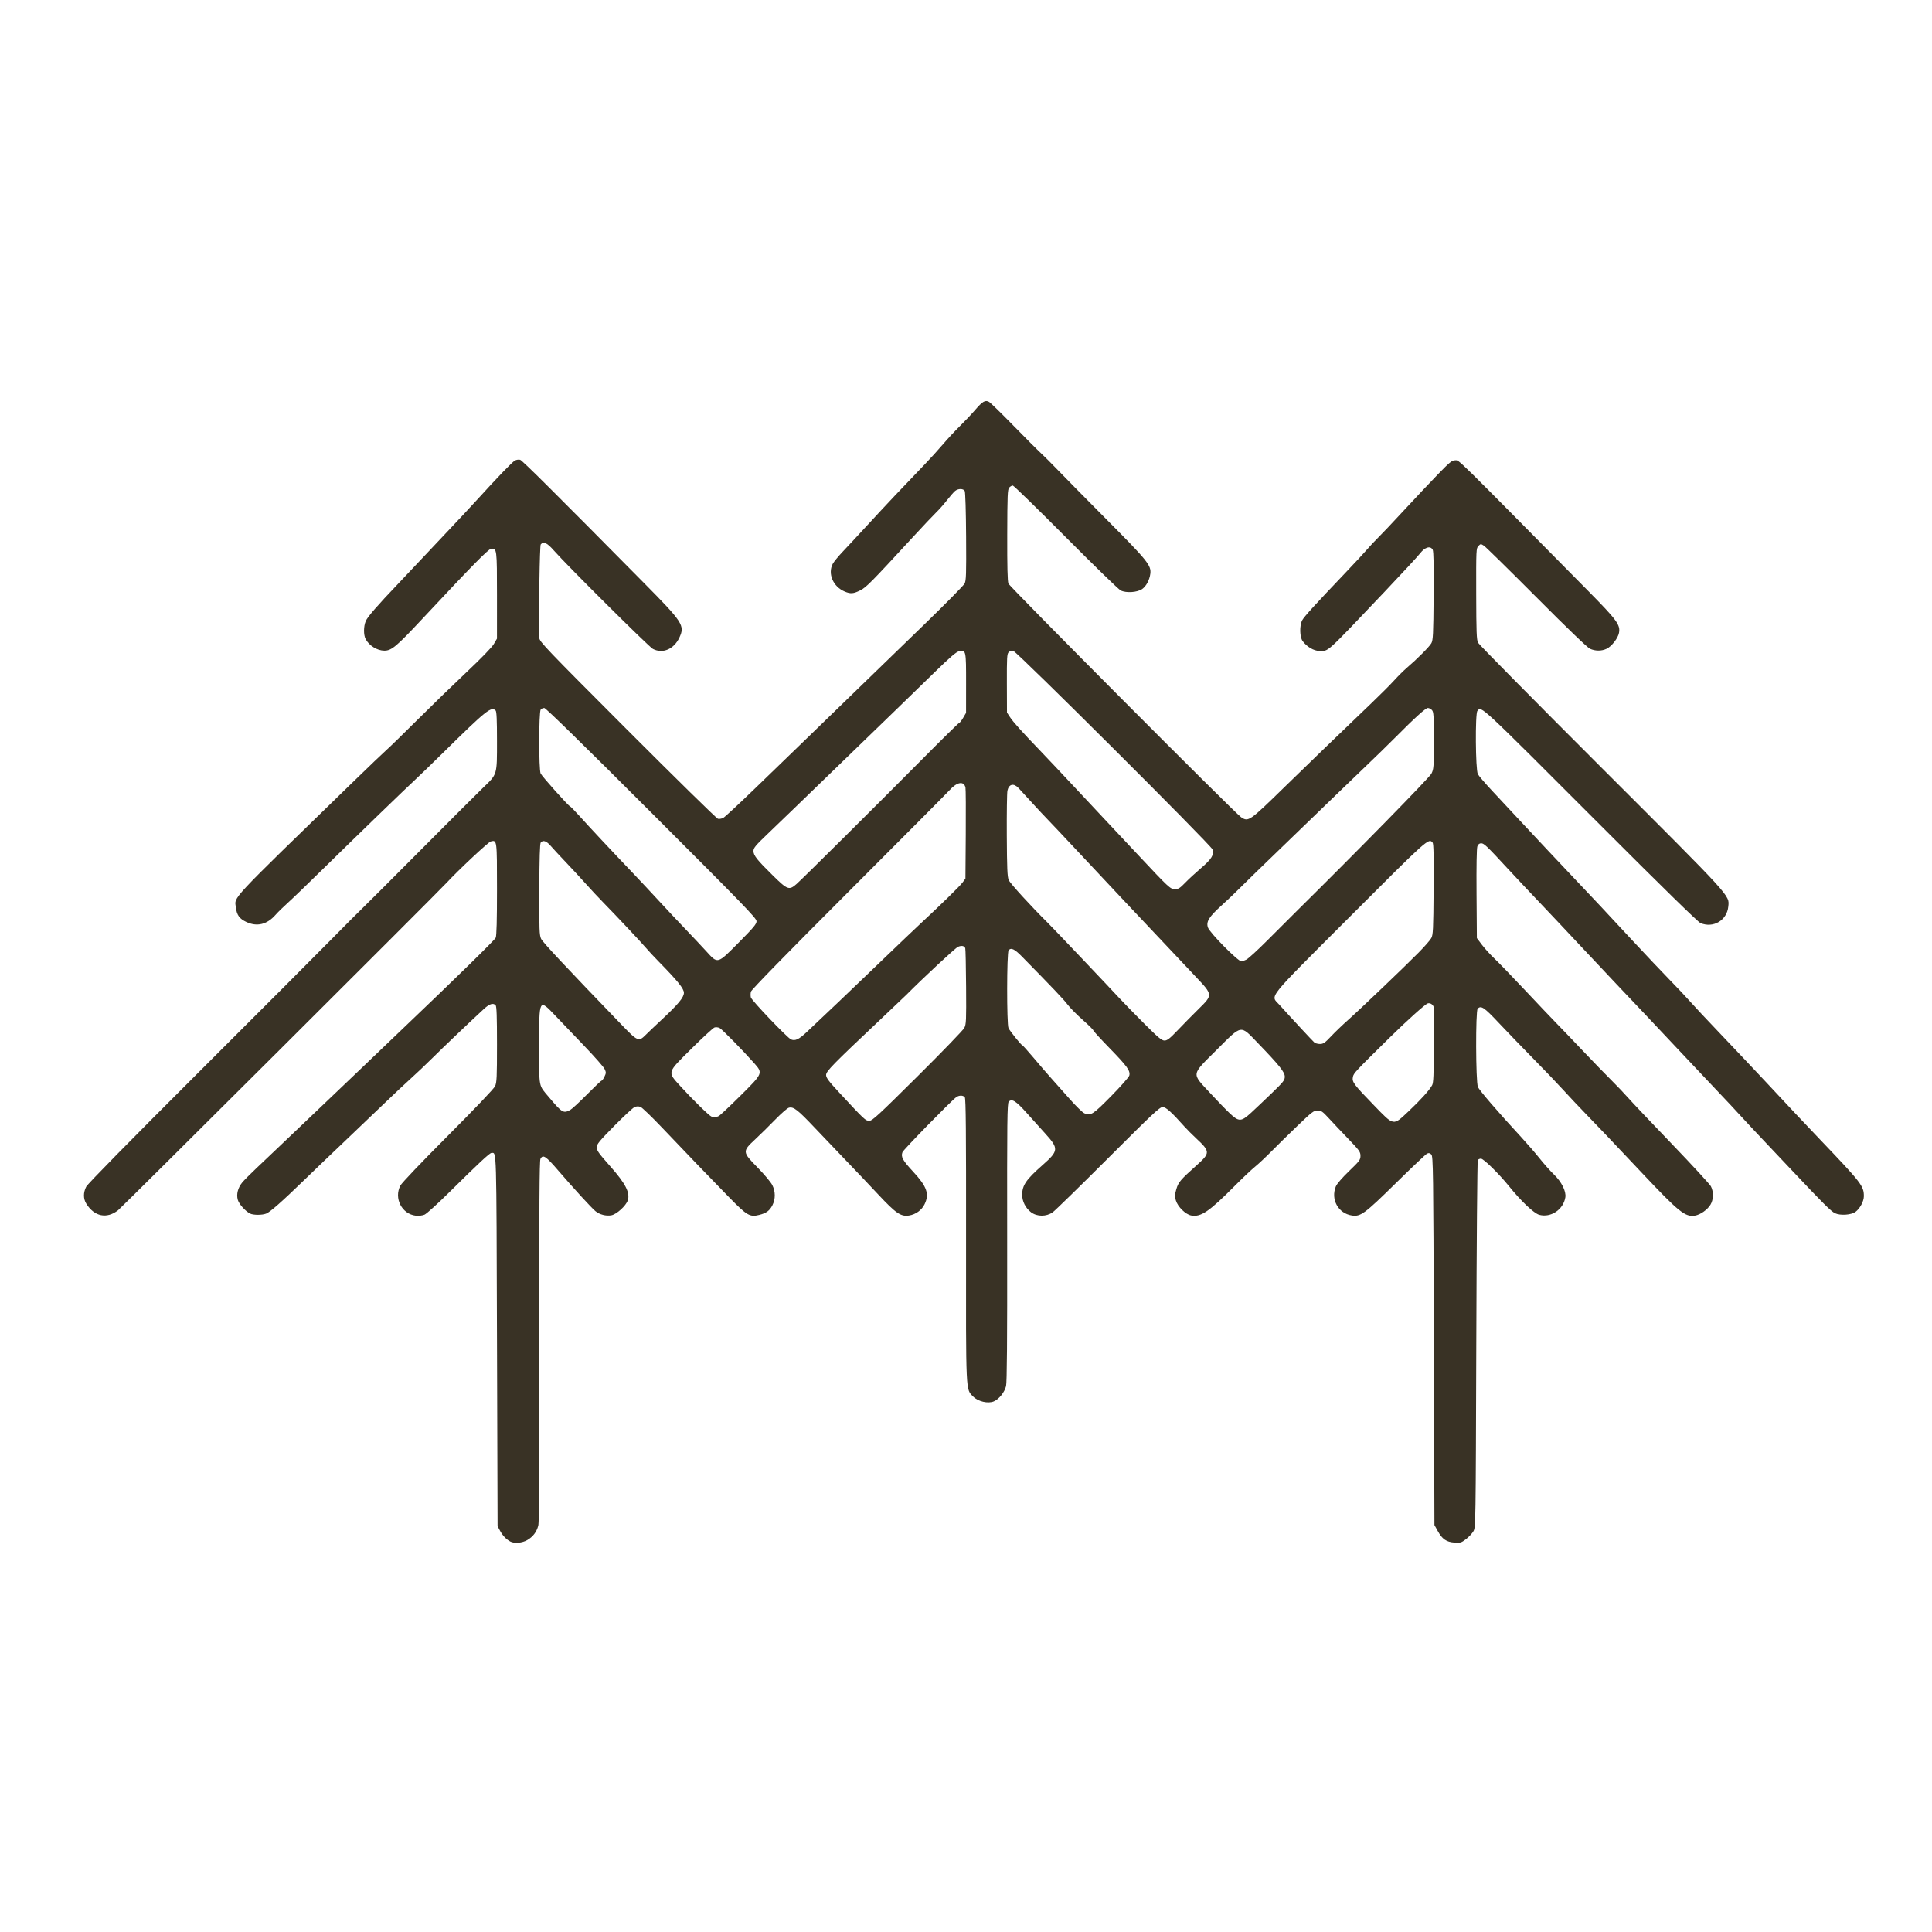
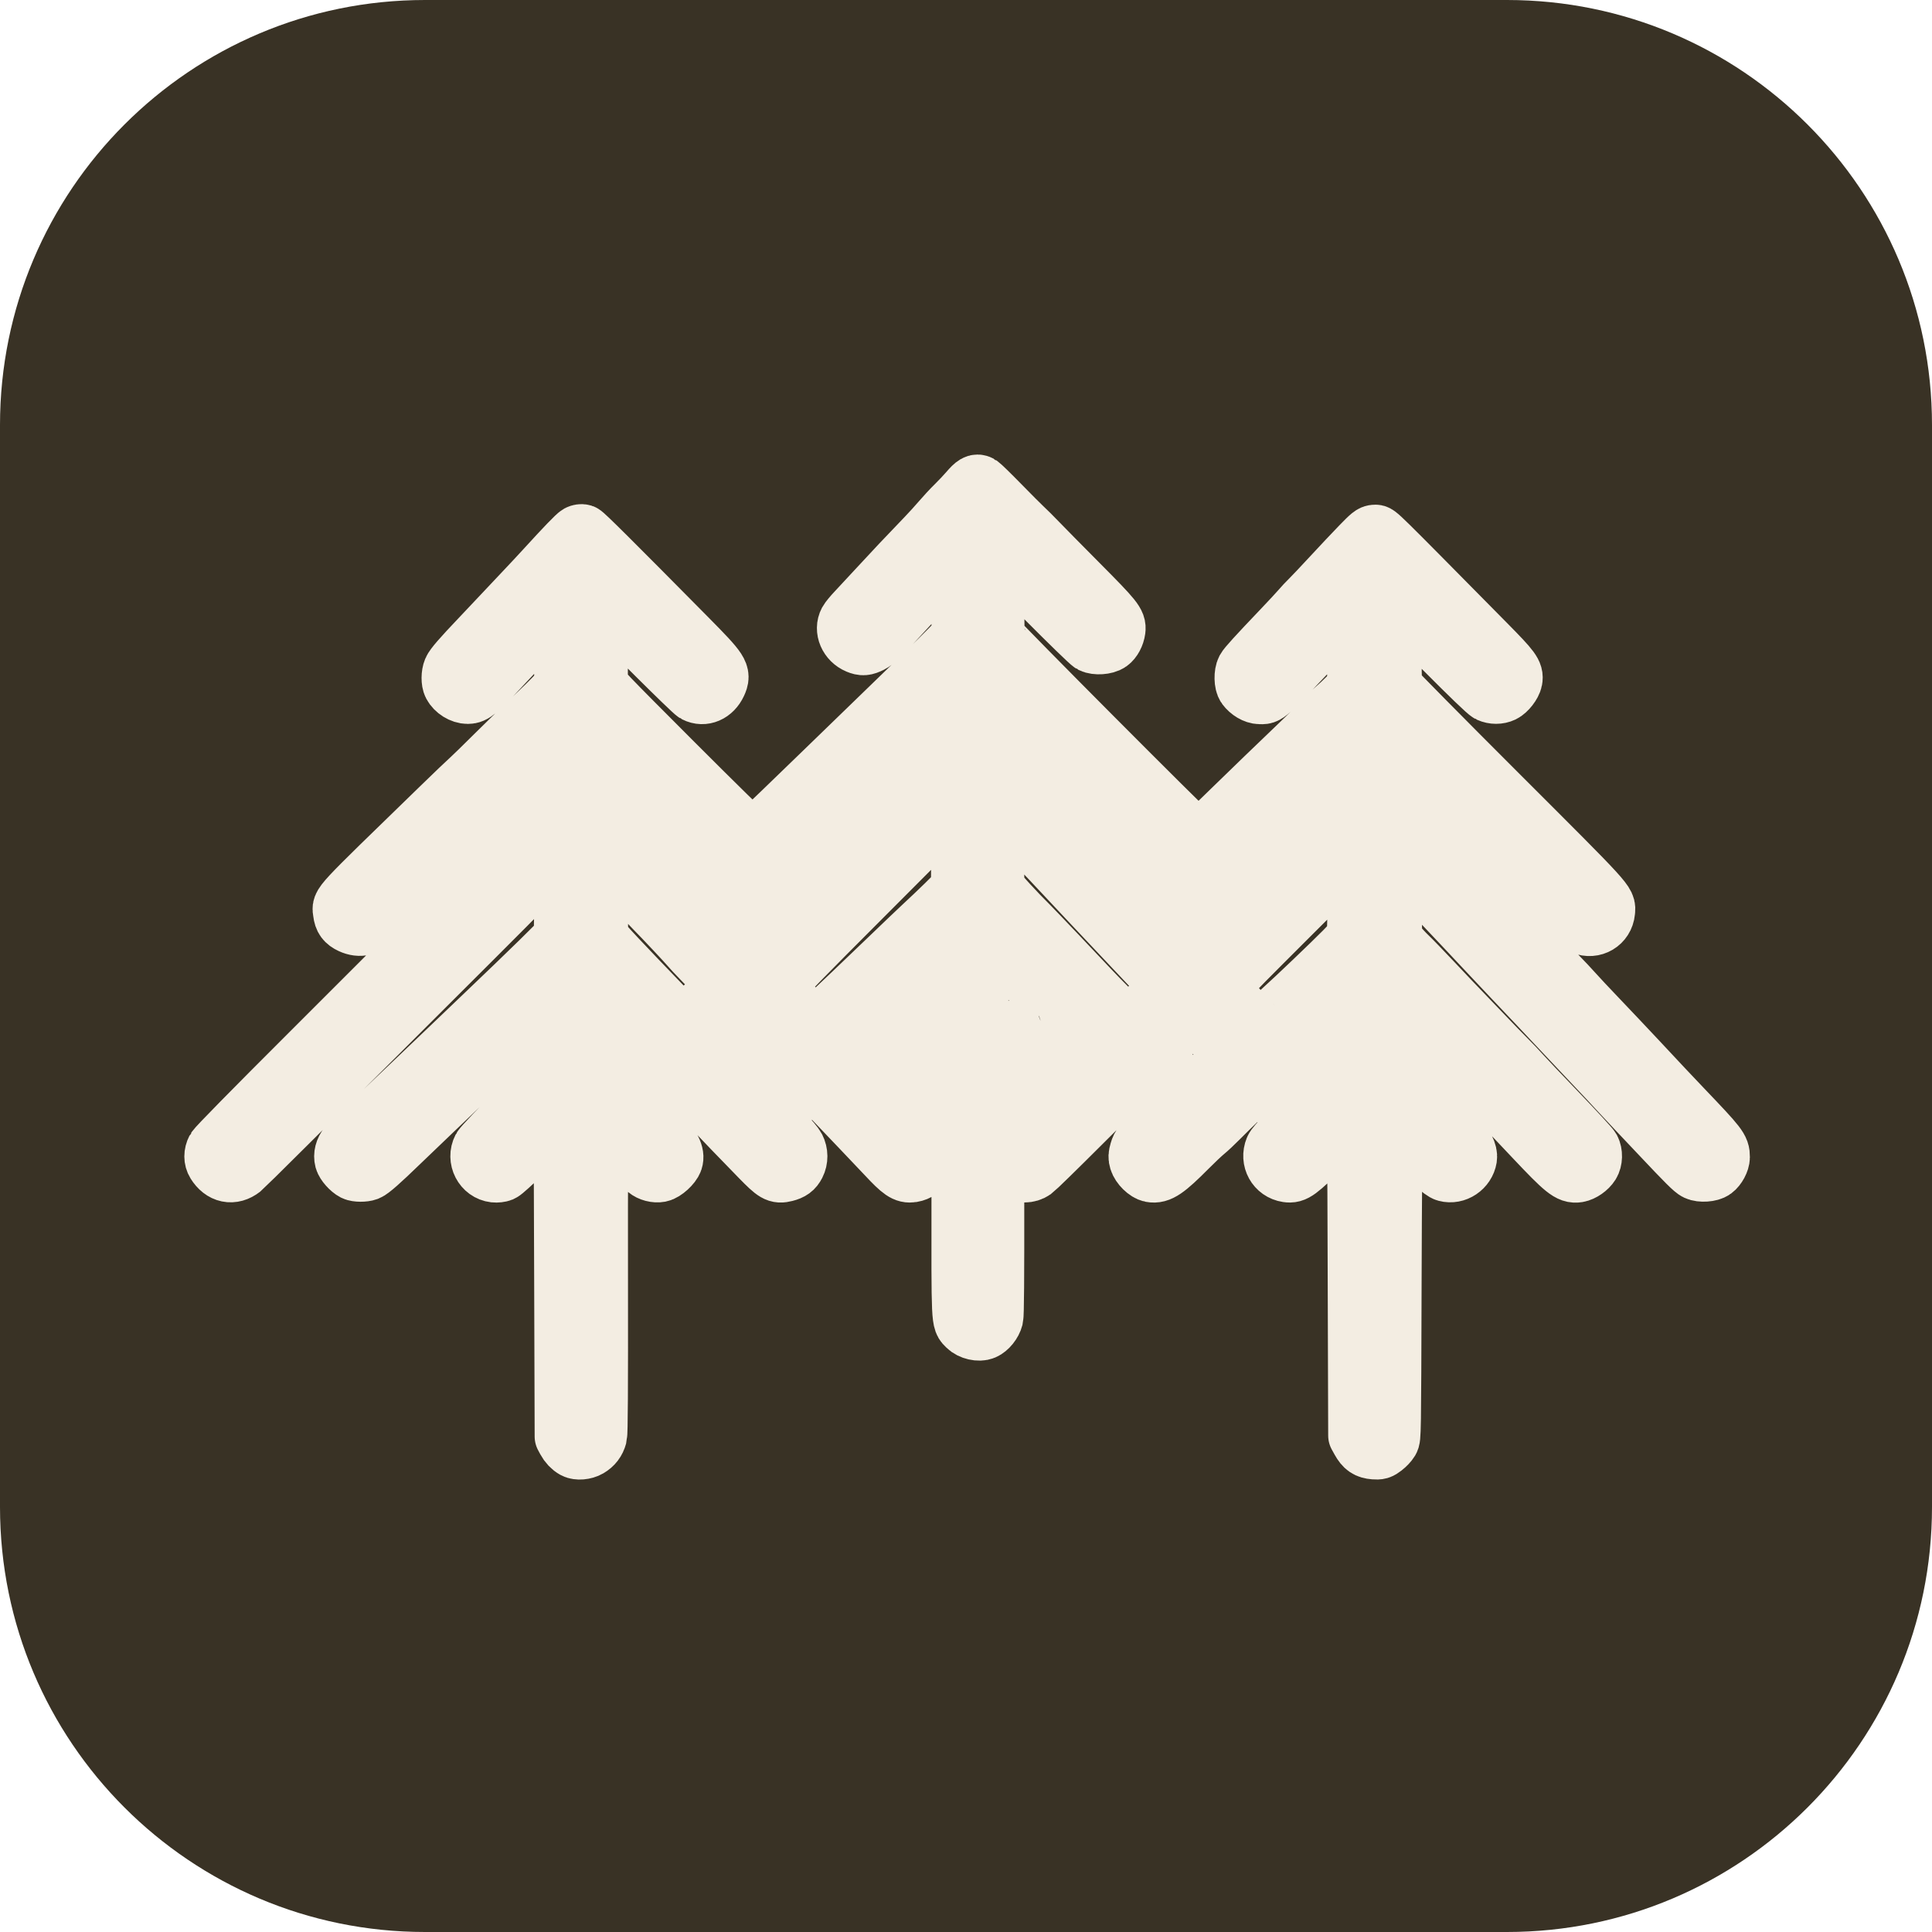
- <svg xmlns="http://www.w3.org/2000/svg" width="1024" height="1024" viewBox="79.2 405.7 210.6 210.6">
-   <path fill="#393225" fill-rule="evenodd" d="M134.812,573.729C134.371,573.485 133.983,573.075 133.707,572.562L133.438,572.062L133.375,551.839C133.308,530.307 133.340,531.384 132.773,531.377C132.578,531.375 131.382,532.489 128.221,535.619C126.933,536.894 125.696,538.014 125.472,538.107C125.239,538.203 124.835,538.250 124.531,538.216C123.008,538.044 122.122,536.324 122.841,534.938C122.993,534.645 125.149,532.384 128.025,529.500C130.975,526.542 133.034,524.380 133.162,524.106C133.349,523.705 133.375,523.150 133.375,519.537C133.375,516.506 133.336,515.386 133.225,515.275C132.945,514.995 132.551,515.124 131.931,515.697C130.210,517.290 127.542,519.832 126.366,521.000C125.639,521.722 124.573,522.734 123.997,523.250C123.421,523.766 122.044,525.059 120.939,526.125C119.833,527.191 117.890,529.047 116.622,530.250C115.354,531.453 113.443,533.283 112.377,534.317C109.912,536.707 108.639,537.828 108.203,537.994C107.751,538.166 106.804,538.161 106.461,537.985C105.929,537.713 105.244,536.941 105.117,536.472C104.955,535.869 105.131,535.181 105.594,534.611C105.783,534.378 106.472,533.683 107.125,533.067C107.778,532.451 108.844,531.438 109.494,530.817C111.158,529.226 112.680,527.777 114.562,525.992C115.456,525.145 117.312,523.373 118.688,522.055C120.062,520.737 122.066,518.821 123.139,517.798C129.006,512.206 133.114,508.186 133.236,507.917C133.330,507.711 133.375,506.013 133.375,502.634C133.375,497.225 133.379,497.253 132.695,497.425C132.426,497.492 129.168,500.543 127.889,501.925C126.786,503.118 92.511,537.279 92.077,537.619C90.829,538.596 89.478,538.315 88.599,536.895C88.271,536.365 88.270,535.694 88.597,535.060C88.756,534.750 93.376,530.048 100.877,522.562C107.490,515.962 114.034,509.409 115.418,508.000C116.803,506.591 118.254,505.136 118.643,504.768C119.033,504.400 121.930,501.505 125.082,498.334C128.234,495.164 131.282,492.119 131.856,491.568C133.422,490.066 133.375,490.222 133.375,486.467C133.375,484.171 133.334,483.259 133.225,483.150C132.751,482.676 132.223,483.101 127.500,487.751C126.297,488.935 124.975,490.216 124.562,490.596C123.422,491.649 118.085,496.814 114.571,500.265C112.848,501.958 111.046,503.693 110.567,504.122C110.088,504.550 109.483,505.143 109.222,505.440C108.306,506.480 107.216,506.743 106.057,506.204C105.307,505.855 105.012,505.450 104.916,504.637C104.769,503.403 103.960,504.273 117.500,491.115C119.322,489.344 121.066,487.676 121.375,487.407C121.684,487.138 123.175,485.685 124.688,484.178C126.201,482.671 128.620,480.324 130.063,478.963C131.664,477.454 132.821,476.259 133.030,475.900L133.373,475.312L133.374,470.618C133.375,465.538 133.362,465.438 132.727,465.521C132.422,465.560 130.603,467.414 125.274,473.118C122.413,476.179 121.883,476.625 121.100,476.625C120.317,476.625 119.426,476.071 119.051,475.350C118.821,474.908 118.827,473.982 119.064,473.415C119.263,472.938 120.264,471.783 122.625,469.306C123.416,468.476 124.822,466.986 125.750,465.995C126.678,465.003 127.974,463.628 128.630,462.940C129.286,462.251 130.383,461.073 131.068,460.323C133.569,457.581 135.037,456.059 135.333,455.899C135.499,455.810 135.755,455.774 135.902,455.821C136.143,455.898 139.632,459.368 149.438,469.286C153.633,473.530 153.866,473.888 153.262,475.188C152.670,476.462 151.451,476.990 150.371,476.438C149.943,476.220 141.000,467.330 139.577,465.709C138.833,464.862 138.442,464.680 138.142,465.042C138.028,465.179 137.925,472.165 137.991,475.242C137.999,475.640 138.697,476.369 147.594,485.276C152.870,490.558 157.309,494.912 157.456,494.951C157.604,494.989 157.868,494.946 158.041,494.854C158.215,494.763 159.781,493.309 161.522,491.625C163.262,489.941 165.618,487.663 166.757,486.562C169.514,483.900 175.136,478.449 180.106,473.620C182.330,471.459 184.238,469.521 184.346,469.314C184.516,468.988 184.538,468.302 184.512,464.194C184.495,461.456 184.431,459.355 184.362,459.225C184.208,458.938 183.646,458.936 183.304,459.222C183.162,459.340 182.759,459.803 182.408,460.250C182.058,460.697 181.535,461.288 181.246,461.562C180.957,461.837 179.788,463.075 178.648,464.312C174.155,469.191 173.623,469.729 172.964,470.057C172.224,470.426 171.917,470.448 171.279,470.182C170.016,469.654 169.404,468.230 169.978,467.154C170.098,466.930 170.588,466.334 171.067,465.831C171.546,465.328 172.809,463.968 173.875,462.809C175.725,460.797 177.642,458.765 180.007,456.312C180.603,455.694 181.498,454.709 181.995,454.125C182.492,453.541 183.320,452.650 183.836,452.147C184.351,451.643 185.104,450.845 185.509,450.374C186.306,449.449 186.593,449.282 187.009,449.505C187.157,449.584 188.354,450.750 189.670,452.097C190.986,453.444 192.343,454.803 192.687,455.117C193.030,455.431 193.845,456.244 194.499,456.925C195.153,457.606 197.562,460.049 199.853,462.354C204.304,466.833 204.713,467.342 204.590,468.255C204.499,468.932 204.146,469.593 203.709,469.904C203.184,470.278 201.957,470.361 201.363,470.063C201.129,469.946 198.428,467.324 195.361,464.237C192.293,461.151 189.700,458.625 189.599,458.625C189.497,458.625 189.323,458.726 189.211,458.849C189.032,459.047 189.007,459.645 188.995,464.005C188.985,467.416 189.025,469.052 189.123,469.309C189.262,469.674 213.815,494.331 214.487,494.780C215.282,495.313 215.380,495.245 219.261,491.454C221.655,489.115 225.376,485.524 228.747,482.299C229.674,481.413 230.771,480.313 231.185,479.856C231.599,479.398 232.219,478.784 232.562,478.490C233.677,477.539 235.013,476.197 235.228,475.812C235.412,475.483 235.442,474.852 235.476,470.661C235.502,467.304 235.472,465.806 235.373,465.622C235.128,465.163 234.524,465.335 234.004,466.014C233.761,466.331 232.020,468.215 230.134,470.201C223.624,477.057 224.050,476.671 223.013,476.655C222.405,476.646 221.661,476.206 221.199,475.585C220.870,475.141 220.843,473.884 221.150,473.309C221.362,472.914 222.599,471.554 225.811,468.188C226.861,467.087 227.957,465.906 228.247,465.562C228.537,465.219 229.065,464.656 229.419,464.311C229.773,463.967 231.047,462.620 232.250,461.319C233.453,460.018 235.110,458.261 235.931,457.414C237.250,456.055 237.473,455.875 237.839,455.875C238.280,455.875 237.617,455.223 252.274,470.065C255.464,473.296 255.844,473.811 255.679,474.688C255.571,475.267 254.874,476.163 254.333,476.419C253.780,476.682 253.100,476.681 252.519,476.418C252.232,476.288 250.067,474.207 246.688,470.813C243.731,467.843 241.154,465.312 240.961,465.187C240.618,464.967 240.602,464.967 240.357,465.212C240.113,465.457 240.105,465.612 240.116,470.427C240.125,474.610 240.157,475.449 240.317,475.758C240.421,475.960 246.460,482.074 253.737,489.344C268.129,503.723 267.715,503.270 267.595,504.519C267.451,506.021 265.963,506.906 264.564,506.321C264.289,506.206 260.462,502.464 253.787,495.783C240.265,482.249 240.696,482.650 240.244,483.195C239.995,483.495 240.040,489.600 240.295,490.085C240.397,490.279 241.117,491.117 241.896,491.948C242.675,492.779 244.353,494.577 245.625,495.945C246.897,497.312 249.034,499.586 250.375,500.997C251.716,502.409 253.206,503.987 253.688,504.504C254.169,505.021 255.739,506.708 257.177,508.253C258.615,509.798 260.451,511.738 261.258,512.562C262.066,513.388 263.055,514.438 263.457,514.897C263.859,515.356 265.312,516.908 266.688,518.346C268.062,519.785 270.284,522.134 271.625,523.568C272.966,525.001 274.484,526.625 275.000,527.176C275.516,527.727 276.641,528.914 277.500,529.814C282.143,534.676 282.378,534.980 282.373,536.109C282.370,536.649 281.946,537.440 281.470,537.793C280.999,538.142 279.808,538.224 279.223,537.946C278.799,537.745 277.902,536.853 274.562,533.310C273.669,532.362 272.262,530.875 271.438,530.006C270.613,529.136 269.628,528.084 269.250,527.667C268.522,526.864 267.677,525.963 264.825,522.951C263.856,521.928 262.500,520.489 261.812,519.755C260.209,518.044 257.368,515.037 255.375,512.943C254.516,512.040 253.081,510.517 252.188,509.558C251.294,508.599 249.972,507.191 249.250,506.429C245.757,502.742 244.337,501.235 243.543,500.375C241.305,497.950 240.965,497.625 240.667,497.625C240.459,497.625 240.331,497.726 240.243,497.957C240.164,498.165 240.130,500.086 240.152,503.123L240.188,507.957L240.744,508.695C241.051,509.100 241.661,509.771 242.100,510.185C242.539,510.599 244.033,512.143 245.418,513.617C246.804,515.091 248.331,516.699 248.812,517.189C249.294,517.679 250.616,519.058 251.750,520.253C252.884,521.447 254.286,522.893 254.865,523.465C255.444,524.038 256.259,524.894 256.677,525.368C257.095,525.842 259.247,528.112 261.458,530.412C263.669,532.713 265.577,534.785 265.699,535.016C266.008,535.607 265.987,536.477 265.650,537.023C265.304,537.582 264.544,538.113 263.954,538.209C262.901,538.380 262.211,537.825 258.250,533.626C254.337,529.478 253.462,528.557 252.068,527.125C251.299,526.334 250.186,525.153 249.595,524.500C249.004,523.847 247.551,522.328 246.366,521.125C245.181,519.922 243.485,518.164 242.596,517.219C240.975,515.495 240.650,515.275 240.275,515.650C240.041,515.884 240.064,523.612 240.300,524.177C240.462,524.565 242.508,526.937 245.086,529.726C245.677,530.366 246.552,531.378 247.029,531.976C247.505,532.573 248.203,533.357 248.578,533.716C249.415,534.517 249.938,535.561 249.832,536.217C249.615,537.553 248.257,538.463 246.990,538.122C246.414,537.967 245.018,536.647 243.688,534.999C242.594,533.644 240.920,532.000 240.634,532.000C240.500,532.000 240.344,532.070 240.289,532.156C240.233,532.242 240.159,541.284 240.125,552.250C240.063,572.060 240.061,572.190 239.807,572.623C239.666,572.863 239.302,573.248 238.998,573.480C238.494,573.865 238.386,573.897 237.746,573.851C236.865,573.787 236.416,573.478 235.931,572.603L235.562,571.938L235.500,551.848C235.442,533.122 235.423,531.744 235.224,531.545C235.068,531.389 234.944,531.363 234.764,531.447C234.628,531.511 233.105,532.950 231.380,534.647C227.950,538.019 227.518,538.337 226.567,538.195C225.077,537.971 224.234,536.447 224.815,535.027C224.929,534.749 225.507,534.080 226.253,533.362C227.398,532.259 227.500,532.123 227.500,531.691C227.500,531.263 227.379,531.095 226.156,529.824C225.417,529.056 224.466,528.050 224.042,527.588C223.366,526.853 223.216,526.750 222.822,526.750C222.417,526.750 222.208,526.909 220.656,528.398C219.711,529.305 218.431,530.560 217.812,531.188C217.194,531.815 216.379,532.578 216.003,532.883C215.626,533.188 214.642,534.118 213.815,534.950C211.007,537.776 210.103,538.391 209.047,538.193C208.430,538.077 207.584,537.245 207.375,536.549C207.247,536.120 207.255,535.922 207.426,535.333C207.650,534.563 207.861,534.315 209.656,532.709C211.135,531.386 211.132,531.222 209.591,529.788C209.163,529.390 208.588,528.812 208.312,528.504C206.880,526.900 206.292,526.375 205.929,526.375C205.618,526.375 204.778,527.164 200.002,531.938C196.942,534.997 194.219,537.655 193.953,537.844C193.257,538.338 192.236,538.334 191.583,537.837C190.993,537.387 190.625,536.662 190.625,535.951C190.625,534.899 191.041,534.291 192.865,532.683C194.591,531.161 194.617,530.900 193.194,529.327C192.689,528.769 191.760,527.736 191.130,527.032C189.945,525.707 189.513,525.433 189.162,525.784C188.992,525.955 188.972,527.663 188.988,541.111C189.000,551.810 188.964,556.407 188.866,556.796C188.695,557.476 188.094,558.223 187.529,558.460C186.896,558.724 185.829,558.479 185.298,557.948C184.456,557.106 184.492,557.869 184.506,540.837C184.516,529.066 184.484,525.444 184.369,525.306C184.179,525.076 183.752,525.074 183.434,525.301C182.886,525.693 177.680,531.019 177.576,531.294C177.383,531.804 177.588,532.179 178.734,533.413C180.241,535.037 180.527,535.849 179.985,536.969C179.673,537.612 179.027,538.080 178.289,538.197C177.403,538.337 176.864,537.968 174.930,535.901C173.984,534.890 172.474,533.299 171.574,532.365C170.674,531.431 169.102,529.785 168.081,528.706C166.146,526.659 165.709,526.318 165.195,526.447C165.026,526.489 164.361,527.067 163.718,527.731C163.074,528.394 162.086,529.367 161.523,529.892C160.102,531.218 160.106,531.260 161.799,532.987C162.513,533.716 163.225,534.566 163.382,534.875C163.739,535.579 163.745,536.401 163.397,537.082C163.096,537.672 162.735,537.937 161.968,538.130C160.938,538.390 160.636,538.214 158.685,536.219C156.463,533.947 153.992,531.381 151.386,528.638C150.258,527.450 149.193,526.425 149.020,526.359C148.810,526.279 148.594,526.284 148.377,526.374C148.197,526.449 147.194,527.377 146.150,528.437C144.560,530.050 144.250,530.424 144.250,530.735C144.250,531.128 144.396,531.336 145.757,532.875C147.393,534.725 147.902,535.724 147.629,536.550C147.433,537.144 146.417,538.066 145.840,538.174C145.267,538.282 144.543,538.092 144.103,537.720C143.637,537.326 141.726,535.239 140.095,533.344C138.687,531.706 138.388,531.508 138.112,532.024C138.002,532.231 137.972,537.105 137.990,551.890C138.008,566.188 137.976,571.625 137.873,572.009C137.685,572.705 137.302,573.207 136.677,573.575C136.123,573.900 135.252,573.972 134.812,573.729ZM232.722,526.859C234.024,525.637 235.037,524.516 235.317,523.984C235.453,523.726 235.492,522.821 235.500,519.734C235.505,517.577 235.508,515.718 235.505,515.603C235.497,515.265 235.134,514.980 234.832,515.076C234.550,515.166 232.587,516.929 230.674,518.812C226.895,522.532 226.752,522.686 226.673,523.100C226.569,523.647 226.760,523.903 228.959,526.172C231.184,528.469 231.036,528.441 232.722,526.859ZM179.212,523.031C181.895,520.367 184.191,517.991 184.315,517.750C184.520,517.352 184.537,516.949 184.511,513.269C184.496,511.046 184.454,509.152 184.419,509.060C184.319,508.798 184.020,508.741 183.628,508.908C183.344,509.030 179.810,512.315 178.007,514.135C177.831,514.312 176.562,515.518 175.188,516.815C169.971,521.734 169.250,522.470 169.250,522.879C169.250,523.183 169.524,523.548 170.719,524.837C173.447,527.778 173.550,527.875 173.959,527.875C174.285,527.875 174.971,527.243 179.212,523.031ZM215.597,526.979C216.059,526.555 217.070,525.597 217.844,524.849C219.099,523.636 219.250,523.444 219.250,523.061C219.250,522.565 218.659,521.827 216.322,519.407C214.368,517.383 214.633,517.340 211.823,520.141C209.024,522.930 209.073,522.641 211.045,524.776C211.826,525.621 212.806,526.636 213.223,527.031C214.251,528.005 214.483,528.000 215.597,526.979ZM157.539,527.362C157.690,527.286 158.755,526.288 159.906,525.144C162.370,522.697 162.376,522.684 161.417,521.598C160.239,520.264 157.929,517.912 157.652,517.764C157.493,517.679 157.243,517.650 157.091,517.698C156.939,517.746 155.816,518.777 154.595,519.989C151.873,522.689 151.928,522.507 153.363,524.095C154.596,525.458 156.501,527.324 156.750,527.413C157.053,527.522 157.249,527.509 157.539,527.362ZM200.330,525.176C201.371,524.119 202.258,523.111 202.301,522.938C202.430,522.424 202.071,521.925 200.168,519.972C199.182,518.960 198.375,518.077 198.375,518.011C198.375,517.944 197.855,517.431 197.219,516.870C196.583,516.310 195.844,515.561 195.577,515.207C195.155,514.645 193.938,513.366 190.602,509.975C189.776,509.136 189.413,508.965 189.144,509.290C188.940,509.535 188.932,517.386 189.134,517.774C189.330,518.149 190.519,519.625 190.625,519.625C190.670,519.625 191.233,520.251 191.877,521.015C192.520,521.780 193.387,522.785 193.804,523.249C194.221,523.712 195.122,524.725 195.805,525.499C196.488,526.274 197.210,526.975 197.409,527.059C198.101,527.350 198.346,527.192 200.330,525.176ZM141.350,526.697C141.536,526.599 142.359,525.839 143.179,525.009C143.999,524.179 144.717,523.500 144.775,523.500C144.832,523.500 144.973,523.303 145.088,523.062C145.279,522.662 145.280,522.591 145.099,522.219C144.991,521.995 144.010,520.882 142.920,519.744C141.830,518.607 140.418,517.130 139.783,516.463C137.939,514.526 137.969,514.471 137.972,519.752C137.974,524.398 137.883,523.927 139.048,525.312C140.465,526.998 140.612,527.086 141.350,526.697ZM224.286,518.674C224.713,518.219 225.541,517.424 226.125,516.906C227.434,515.746 232.275,511.123 233.843,509.534C234.479,508.890 235.098,508.183 235.218,507.963C235.415,507.604 235.441,507.052 235.474,502.644C235.501,499.034 235.472,497.680 235.365,497.551C234.938,497.035 234.868,497.098 226.358,505.616C217.070,514.912 217.686,514.144 218.656,515.220C220.024,516.739 222.311,519.203 222.482,519.344C222.587,519.430 222.861,519.500 223.091,519.500C223.444,519.500 223.629,519.372 224.286,518.674ZM167.118,518.219C168.584,516.852 172.230,513.378 175.418,510.312C177.133,508.663 178.961,506.919 179.480,506.438C181.770,504.313 183.837,502.293 184.125,501.898L184.438,501.469L184.474,496.641C184.494,493.985 184.479,491.688 184.441,491.535C184.260,490.806 183.522,490.932 182.712,491.830C182.423,492.150 177.451,497.149 171.663,502.940C164.900,509.705 161.108,513.585 161.055,513.796C161.010,513.977 161.006,514.259 161.047,514.422C161.132,514.758 165.039,518.845 165.432,519.008C165.875,519.193 166.274,519.006 167.118,518.219ZM207.597,517.980C208.197,517.351 209.212,516.319 209.853,515.688C211.422,514.143 211.423,514.156 209.541,512.165C203.183,505.436 199.458,501.479 196.438,498.247C195.131,496.849 193.781,495.418 193.438,495.067C193.094,494.717 192.306,493.874 191.688,493.194C191.069,492.514 190.412,491.799 190.228,491.604C189.694,491.038 189.172,491.161 189.016,491.888C188.965,492.121 188.934,494.309 188.947,496.750C188.966,500.334 189.005,501.272 189.154,501.627C189.307,501.994 191.601,504.504 193.463,506.343C194.009,506.882 200.033,513.221 201.250,514.536C201.697,515.019 202.897,516.250 203.918,517.270C205.464,518.816 205.834,519.125 206.139,519.125C206.438,519.125 206.706,518.915 207.597,517.980ZM149.579,518.514C149.845,518.247 150.617,517.512 151.295,516.881C153.128,515.174 153.750,514.424 153.750,513.919C153.750,513.468 153.076,512.631 151.045,510.562C150.505,510.012 149.875,509.337 149.645,509.062C149.157,508.480 146.366,505.511 144.986,504.105C144.462,503.573 143.593,502.642 143.053,502.037C142.514,501.432 141.536,500.375 140.880,499.688C140.224,499.000 139.481,498.198 139.228,497.906C138.761,497.366 138.391,497.242 138.143,497.541C138.048,497.655 138.000,499.255 137.988,502.648C137.973,507.059 137.994,507.637 138.183,508.036C138.366,508.422 140.762,510.979 147.019,517.469C148.706,519.219 148.829,519.269 149.579,518.514ZM215.048,510.311C215.266,510.207 216.297,509.265 217.339,508.217C218.381,507.170 219.813,505.739 220.523,505.039C227.103,498.541 235.005,490.482 235.232,490.036C235.485,489.540 235.500,489.332 235.500,486.421C235.500,483.722 235.474,483.303 235.293,483.104C235.179,482.978 234.980,482.875 234.850,482.875C234.602,482.875 233.457,483.912 231.250,486.134C230.528,486.861 229.150,488.205 228.188,489.120C227.225,490.036 225.734,491.471 224.875,492.308C224.016,493.146 221.484,495.591 219.250,497.743C217.016,499.894 214.822,502.027 214.375,502.483C213.928,502.939 213.022,503.801 212.362,504.398C210.988,505.641 210.661,506.166 210.870,506.797C211.061,507.375 214.148,510.500 214.529,510.500C214.595,510.500 214.829,510.415 215.048,510.311ZM159.740,508.430C161.354,506.802 161.667,506.427 161.667,506.117C161.667,505.793 160.247,504.328 150.224,494.311C142.681,486.773 138.695,482.875 138.531,482.875C138.393,482.875 138.217,482.952 138.139,483.046C137.929,483.299 137.924,489.622 138.133,490.019C138.322,490.378 141.117,493.505 141.317,493.582C141.396,493.612 141.872,494.098 142.376,494.662C143.308,495.707 145.933,498.510 148.193,500.874C148.883,501.597 150.174,502.975 151.061,503.938C151.949,504.900 153.269,506.306 153.995,507.062C154.721,507.819 155.712,508.873 156.198,509.406C157.462,510.794 157.370,510.819 159.740,508.430ZM208.390,501.929C208.760,501.545 209.535,500.829 210.112,500.337C211.275,499.346 211.579,498.849 211.366,498.289C211.175,497.787 190.103,476.781 189.686,476.676C189.457,476.619 189.290,476.656 189.149,476.797C188.970,476.977 188.946,477.394 188.955,480.188L188.966,483.374L189.291,483.866C189.657,484.418 190.536,485.396 192.557,487.500C193.316,488.291 195.062,490.142 196.438,491.615C197.812,493.087 199.500,494.889 200.188,495.620C200.875,496.351 202.252,497.818 203.248,498.880C206.618,502.478 206.776,502.625 207.274,502.625C207.649,502.625 207.822,502.517 208.390,501.929ZM166.047,502.045C166.735,501.437 174.709,493.518 179.670,488.516C181.860,486.307 183.700,484.500 183.758,484.500C183.817,484.500 184.009,484.254 184.185,483.953L184.506,483.405L184.509,480.182C184.513,476.585 184.499,476.523 183.744,476.689C183.442,476.755 182.762,477.337 181.138,478.921C178.800,481.201 175.669,484.237 170.746,489.000C169.076,490.616 166.974,492.651 166.074,493.523C165.174,494.395 163.739,495.776 162.885,496.593C161.555,497.865 161.333,498.132 161.333,498.463C161.333,498.951 161.714,499.431 163.470,501.156C165.054,502.713 165.225,502.772 166.047,502.045Z" />
+ <svg xmlns="http://www.w3.org/2000/svg" viewBox="60.90 387.19 248.64 248.64">
+   <rect x="60.90" y="387.19" width="248.64" height="248.64" rx="54.70" fill="#393225" />
+   <g fill="#f3ede2" stroke="#f3ede2" stroke-width="7.46" stroke-linejoin="round">
+     <path fill-rule="evenodd" d="M134.812,573.729C134.371,573.485 133.983,573.075 133.707,572.562L133.438,572.062L133.375,551.839C133.308,530.307 133.340,531.384 132.773,531.377C132.578,531.375 131.382,532.489 128.221,535.619C126.933,536.894 125.696,538.014 125.472,538.107C125.239,538.203 124.835,538.250 124.531,538.216C123.008,538.044 122.122,536.324 122.841,534.938C122.993,534.645 125.149,532.384 128.025,529.500C130.975,526.542 133.034,524.380 133.162,524.106C133.349,523.705 133.375,523.150 133.375,519.537C133.375,516.506 133.336,515.386 133.225,515.275C132.945,514.995 132.551,515.124 131.931,515.697C130.210,517.290 127.542,519.832 126.366,521.000C125.639,521.722 124.573,522.734 123.997,523.250C123.421,523.766 122.044,525.059 120.939,526.125C119.833,527.191 117.890,529.047 116.622,530.250C115.354,531.453 113.443,533.283 112.377,534.317C109.912,536.707 108.639,537.828 108.203,537.994C107.751,538.166 106.804,538.161 106.461,537.985C105.929,537.713 105.244,536.941 105.117,536.472C104.955,535.869 105.131,535.181 105.594,534.611C105.783,534.378 106.472,533.683 107.125,533.067C107.778,532.451 108.844,531.438 109.494,530.817C111.158,529.226 112.680,527.777 114.562,525.992C115.456,525.145 117.312,523.373 118.688,522.055C120.062,520.737 122.066,518.821 123.139,517.798C129.006,512.206 133.114,508.186 133.236,507.917C133.330,507.711 133.375,506.013 133.375,502.634C133.375,497.225 133.379,497.253 132.695,497.425C132.426,497.492 129.168,500.543 127.889,501.925C126.786,503.118 92.511,537.279 92.077,537.619C90.829,538.596 89.478,538.315 88.599,536.895C88.271,536.365 88.270,535.694 88.597,535.060C88.756,534.750 93.376,530.048 100.877,522.562C107.490,515.962 114.034,509.409 115.418,508.000C116.803,506.591 118.254,505.136 118.643,504.768C119.033,504.400 121.930,501.505 125.082,498.334C128.234,495.164 131.282,492.119 131.856,491.568C133.422,490.066 133.375,490.222 133.375,486.467C133.375,484.171 133.334,483.259 133.225,483.150C132.751,482.676 132.223,483.101 127.500,487.751C126.297,488.935 124.975,490.216 124.562,490.596C123.422,491.649 118.085,496.814 114.571,500.265C112.848,501.958 111.046,503.693 110.567,504.122C110.088,504.550 109.483,505.143 109.222,505.440C108.306,506.480 107.216,506.743 106.057,506.204C105.307,505.855 105.012,505.450 104.916,504.637C104.769,503.403 103.960,504.273 117.500,491.115C119.322,489.344 121.066,487.676 121.375,487.407C121.684,487.138 123.175,485.685 124.688,484.178C126.201,482.671 128.620,480.324 130.063,478.963C131.664,477.454 132.821,476.259 133.030,475.900L133.373,475.312L133.374,470.618C133.375,465.538 133.362,465.438 132.727,465.521C132.422,465.560 130.603,467.414 125.274,473.118C122.413,476.179 121.883,476.625 121.100,476.625C120.317,476.625 119.426,476.071 119.051,475.350C118.821,474.908 118.827,473.982 119.064,473.415C119.263,472.938 120.264,471.783 122.625,469.306C123.416,468.476 124.822,466.986 125.750,465.995C126.678,465.003 127.974,463.628 128.630,462.940C129.286,462.251 130.383,461.073 131.068,460.323C133.569,457.581 135.037,456.059 135.333,455.899C135.499,455.810 135.755,455.774 135.902,455.821C136.143,455.898 139.632,459.368 149.438,469.286C153.633,473.530 153.866,473.888 153.262,475.188C152.670,476.462 151.451,476.990 150.371,476.438C149.943,476.220 141.000,467.330 139.577,465.709C138.833,464.862 138.442,464.680 138.142,465.042C138.028,465.179 137.925,472.165 137.991,475.242C137.999,475.640 138.697,476.369 147.594,485.276C152.870,490.558 157.309,494.912 157.456,494.951C157.604,494.989 157.868,494.946 158.041,494.854C158.215,494.763 159.781,493.309 161.522,491.625C163.262,489.941 165.618,487.663 166.757,486.562C169.514,483.900 175.136,478.449 180.106,473.620C182.330,471.459 184.238,469.521 184.346,469.314C184.516,468.988 184.538,468.302 184.512,464.194C184.495,461.456 184.431,459.355 184.362,459.225C184.208,458.938 183.646,458.936 183.304,459.222C183.162,459.340 182.759,459.803 182.408,460.250C182.058,460.697 181.535,461.288 181.246,461.562C180.957,461.837 179.788,463.075 178.648,464.312C174.155,469.191 173.623,469.729 172.964,470.057C172.224,470.426 171.917,470.448 171.279,470.182C170.016,469.654 169.404,468.230 169.978,467.154C170.098,466.930 170.588,466.334 171.067,465.831C171.546,465.328 172.809,463.968 173.875,462.809C175.725,460.797 177.642,458.765 180.007,456.312C180.603,455.694 181.498,454.709 181.995,454.125C182.492,453.541 183.320,452.650 183.836,452.147C184.351,451.643 185.104,450.845 185.509,450.374C186.306,449.449 186.593,449.282 187.009,449.505C187.157,449.584 188.354,450.750 189.670,452.097C190.986,453.444 192.343,454.803 192.687,455.117C193.030,455.431 193.845,456.244 194.499,456.925C195.153,457.606 197.562,460.049 199.853,462.354C204.304,466.833 204.713,467.342 204.590,468.255C204.499,468.932 204.146,469.593 203.709,469.904C203.184,470.278 201.957,470.361 201.363,470.063C201.129,469.946 198.428,467.324 195.361,464.237C192.293,461.151 189.700,458.625 189.599,458.625C189.497,458.625 189.323,458.726 189.211,458.849C189.032,459.047 189.007,459.645 188.995,464.005C188.985,467.416 189.025,469.052 189.123,469.309C189.262,469.674 213.815,494.331 214.487,494.780C215.282,495.313 215.380,495.245 219.261,491.454C221.655,489.115 225.376,485.524 228.747,482.299C229.674,481.413 230.771,480.313 231.185,479.856C231.599,479.398 232.219,478.784 232.562,478.490C233.677,477.539 235.013,476.197 235.228,475.812C235.412,475.483 235.442,474.852 235.476,470.661C235.502,467.304 235.472,465.806 235.373,465.622C235.128,465.163 234.524,465.335 234.004,466.014C233.761,466.331 232.020,468.215 230.134,470.201C223.624,477.057 224.050,476.671 223.013,476.655C222.405,476.646 221.661,476.206 221.199,475.585C220.870,475.141 220.843,473.884 221.150,473.309C221.362,472.914 222.599,471.554 225.811,468.188C226.861,467.087 227.957,465.906 228.247,465.562C228.537,465.219 229.065,464.656 229.419,464.311C229.773,463.967 231.047,462.620 232.250,461.319C233.453,460.018 235.110,458.261 235.931,457.414C237.250,456.055 237.473,455.875 237.839,455.875C238.280,455.875 237.617,455.223 252.274,470.065C255.464,473.296 255.844,473.811 255.679,474.688C255.571,475.267 254.874,476.163 254.333,476.419C253.780,476.682 253.100,476.681 252.519,476.418C252.232,476.288 250.067,474.207 246.688,470.813C243.731,467.843 241.154,465.312 240.961,465.187C240.618,464.967 240.602,464.967 240.357,465.212C240.113,465.457 240.105,465.612 240.116,470.427C240.125,474.610 240.157,475.449 240.317,475.758C240.421,475.960 246.460,482.074 253.737,489.344C268.129,503.723 267.715,503.270 267.595,504.519C267.451,506.021 265.963,506.906 264.564,506.321C264.289,506.206 260.462,502.464 253.787,495.783C240.265,482.249 240.696,482.650 240.244,483.195C239.995,483.495 240.040,489.600 240.295,490.085C240.397,490.279 241.117,491.117 241.896,491.948C242.675,492.779 244.353,494.577 245.625,495.945C246.897,497.312 249.034,499.586 250.375,500.997C251.716,502.409 253.206,503.987 253.688,504.504C254.169,505.021 255.739,506.708 257.177,508.253C258.615,509.798 260.451,511.738 261.258,512.562C262.066,513.388 263.055,514.438 263.457,514.897C263.859,515.356 265.312,516.908 266.688,518.346C268.062,519.785 270.284,522.134 271.625,523.568C272.966,525.001 274.484,526.625 275.000,527.176C275.516,527.727 276.641,528.914 277.500,529.814C282.143,534.676 282.378,534.980 282.373,536.109C282.370,536.649 281.946,537.440 281.470,537.793C280.999,538.142 279.808,538.224 279.223,537.946C278.799,537.745 277.902,536.853 274.562,533.310C273.669,532.362 272.262,530.875 271.438,530.006C270.613,529.136 269.628,528.084 269.250,527.667C268.522,526.864 267.677,525.963 264.825,522.951C263.856,521.928 262.500,520.489 261.812,519.755C260.209,518.044 257.368,515.037 255.375,512.943C254.516,512.040 253.081,510.517 252.188,509.558C251.294,508.599 249.972,507.191 249.250,506.429C245.757,502.742 244.337,501.235 243.543,500.375C241.305,497.950 240.965,497.625 240.667,497.625C240.459,497.625 240.331,497.726 240.243,497.957C240.164,498.165 240.130,500.086 240.152,503.123L240.188,507.957L240.744,508.695C241.051,509.100 241.661,509.771 242.100,510.185C242.539,510.599 244.033,512.143 245.418,513.617C246.804,515.091 248.331,516.699 248.812,517.189C249.294,517.679 250.616,519.058 251.750,520.253C252.884,521.447 254.286,522.893 254.865,523.465C255.444,524.038 256.259,524.894 256.677,525.368C257.095,525.842 259.247,528.112 261.458,530.412C263.669,532.713 265.577,534.785 265.699,535.016C266.008,535.607 265.987,536.477 265.650,537.023C265.304,537.582 264.544,538.113 263.954,538.209C262.901,538.380 262.211,537.825 258.250,533.626C254.337,529.478 253.462,528.557 252.068,527.125C251.299,526.334 250.186,525.153 249.595,524.500C249.004,523.847 247.551,522.328 246.366,521.125C245.181,519.922 243.485,518.164 242.596,517.219C240.975,515.495 240.650,515.275 240.275,515.650C240.041,515.884 240.064,523.612 240.300,524.177C240.462,524.565 242.508,526.937 245.086,529.726C245.677,530.366 246.552,531.378 247.029,531.976C247.505,532.573 248.203,533.357 248.578,533.716C249.415,534.517 249.938,535.561 249.832,536.217C249.615,537.553 248.257,538.463 246.990,538.122C246.414,537.967 245.018,536.647 243.688,534.999C242.594,533.644 240.920,532.000 240.634,532.000C240.500,532.000 240.344,532.070 240.289,532.156C240.233,532.242 240.159,541.284 240.125,552.250C240.063,572.060 240.061,572.190 239.807,572.623C239.666,572.863 239.302,573.248 238.998,573.480C238.494,573.865 238.386,573.897 237.746,573.851C236.865,573.787 236.416,573.478 235.931,572.603L235.562,571.938L235.500,551.848C235.442,533.122 235.423,531.744 235.224,531.545C235.068,531.389 234.944,531.363 234.764,531.447C234.628,531.511 233.105,532.950 231.380,534.647C227.950,538.019 227.518,538.337 226.567,538.195C225.077,537.971 224.234,536.447 224.815,535.027C224.929,534.749 225.507,534.080 226.253,533.362C227.398,532.259 227.500,532.123 227.500,531.691C227.500,531.263 227.379,531.095 226.156,529.824C225.417,529.056 224.466,528.050 224.042,527.588C223.366,526.853 223.216,526.750 222.822,526.750C222.417,526.750 222.208,526.909 220.656,528.398C219.711,529.305 218.431,530.560 217.812,531.188C217.194,531.815 216.379,532.578 216.003,532.883C215.626,533.188 214.642,534.118 213.815,534.950C211.007,537.776 210.103,538.391 209.047,538.193C208.430,538.077 207.584,537.245 207.375,536.549C207.247,536.120 207.255,535.922 207.426,535.333C207.650,534.563 207.861,534.315 209.656,532.709C211.135,531.386 211.132,531.222 209.591,529.788C209.163,529.390 208.588,528.812 208.312,528.504C206.880,526.900 206.292,526.375 205.929,526.375C205.618,526.375 204.778,527.164 200.002,531.938C196.942,534.997 194.219,537.655 193.953,537.844C193.257,538.338 192.236,538.334 191.583,537.837C190.993,537.387 190.625,536.662 190.625,535.951C190.625,534.899 191.041,534.291 192.865,532.683C194.591,531.161 194.617,530.900 193.194,529.327C192.689,528.769 191.760,527.736 191.130,527.032C189.945,525.707 189.513,525.433 189.162,525.784C188.992,525.955 188.972,527.663 188.988,541.111C189.000,551.810 188.964,556.407 188.866,556.796C188.695,557.476 188.094,558.223 187.529,558.460C186.896,558.724 185.829,558.479 185.298,557.948C184.456,557.106 184.492,557.869 184.506,540.837C184.516,529.066 184.484,525.444 184.369,525.306C184.179,525.076 183.752,525.074 183.434,525.301C182.886,525.693 177.680,531.019 177.576,531.294C177.383,531.804 177.588,532.179 178.734,533.413C180.241,535.037 180.527,535.849 179.985,536.969C179.673,537.612 179.027,538.080 178.289,538.197C177.403,538.337 176.864,537.968 174.930,535.901C173.984,534.890 172.474,533.299 171.574,532.365C170.674,531.431 169.102,529.785 168.081,528.706C166.146,526.659 165.709,526.318 165.195,526.447C165.026,526.489 164.361,527.067 163.718,527.731C163.074,528.394 162.086,529.367 161.523,529.892C160.102,531.218 160.106,531.260 161.799,532.987C162.513,533.716 163.225,534.566 163.382,534.875C163.739,535.579 163.745,536.401 163.397,537.082C163.096,537.672 162.735,537.937 161.968,538.130C160.938,538.390 160.636,538.214 158.685,536.219C156.463,533.947 153.992,531.381 151.386,528.638C150.258,527.450 149.193,526.425 149.020,526.359C148.810,526.279 148.594,526.284 148.377,526.374C148.197,526.449 147.194,527.377 146.150,528.437C144.560,530.050 144.250,530.424 144.250,530.735C144.250,531.128 144.396,531.336 145.757,532.875C147.393,534.725 147.902,535.724 147.629,536.550C147.433,537.144 146.417,538.066 145.840,538.174C145.267,538.282 144.543,538.092 144.103,537.720C143.637,537.326 141.726,535.239 140.095,533.344C138.687,531.706 138.388,531.508 138.112,532.024C138.002,532.231 137.972,537.105 137.990,551.890C138.008,566.188 137.976,571.625 137.873,572.009C137.685,572.705 137.302,573.207 136.677,573.575C136.123,573.900 135.252,573.972 134.812,573.729ZM232.722,526.859C234.024,525.637 235.037,524.516 235.317,523.984C235.453,523.726 235.492,522.821 235.500,519.734C235.505,517.577 235.508,515.718 235.505,515.603C235.497,515.265 235.134,514.980 234.832,515.076C234.550,515.166 232.587,516.929 230.674,518.812C226.895,522.532 226.752,522.686 226.673,523.100C226.569,523.647 226.760,523.903 228.959,526.172C231.184,528.469 231.036,528.441 232.722,526.859ZM179.212,523.031C181.895,520.367 184.191,517.991 184.315,517.750C184.520,517.352 184.537,516.949 184.511,513.269C184.496,511.046 184.454,509.152 184.419,509.060C184.319,508.798 184.020,508.741 183.628,508.908C183.344,509.030 179.810,512.315 178.007,514.135C177.831,514.312 176.562,515.518 175.188,516.815C169.971,521.734 169.250,522.470 169.250,522.879C169.250,523.183 169.524,523.548 170.719,524.837C173.447,527.778 173.550,527.875 173.959,527.875C174.285,527.875 174.971,527.243 179.212,523.031ZM215.597,526.979C216.059,526.555 217.070,525.597 217.844,524.849C219.099,523.636 219.250,523.444 219.250,523.061C219.250,522.565 218.659,521.827 216.322,519.407C214.368,517.383 214.633,517.340 211.823,520.141C209.024,522.930 209.073,522.641 211.045,524.776C211.826,525.621 212.806,526.636 213.223,527.031C214.251,528.005 214.483,528.000 215.597,526.979ZM157.539,527.362C157.690,527.286 158.755,526.288 159.906,525.144C162.370,522.697 162.376,522.684 161.417,521.598C160.239,520.264 157.929,517.912 157.652,517.764C157.493,517.679 157.243,517.650 157.091,517.698C156.939,517.746 155.816,518.777 154.595,519.989C151.873,522.689 151.928,522.507 153.363,524.095C154.596,525.458 156.501,527.324 156.750,527.413C157.053,527.522 157.249,527.509 157.539,527.362ZM200.330,525.176C201.371,524.119 202.258,523.111 202.301,522.938C202.430,522.424 202.071,521.925 200.168,519.972C199.182,518.960 198.375,518.077 198.375,518.011C198.375,517.944 197.855,517.431 197.219,516.870C196.583,516.310 195.844,515.561 195.577,515.207C195.155,514.645 193.938,513.366 190.602,509.975C189.776,509.136 189.413,508.965 189.144,509.290C188.940,509.535 188.932,517.386 189.134,517.774C189.330,518.149 190.519,519.625 190.625,519.625C190.670,519.625 191.233,520.251 191.877,521.015C192.520,521.780 193.387,522.785 193.804,523.249C194.221,523.712 195.122,524.725 195.805,525.499C196.488,526.274 197.210,526.975 197.409,527.059C198.101,527.350 198.346,527.192 200.330,525.176ZM141.350,526.697C141.536,526.599 142.359,525.839 143.179,525.009C143.999,524.179 144.717,523.500 144.775,523.500C144.832,523.500 144.973,523.303 145.088,523.062C145.279,522.662 145.280,522.591 145.099,522.219C144.991,521.995 144.010,520.882 142.920,519.744C141.830,518.607 140.418,517.130 139.783,516.463C137.939,514.526 137.969,514.471 137.972,519.752C137.974,524.398 137.883,523.927 139.048,525.312C140.465,526.998 140.612,527.086 141.350,526.697ZM224.286,518.674C224.713,518.219 225.541,517.424 226.125,516.906C227.434,515.746 232.275,511.123 233.843,509.534C234.479,508.890 235.098,508.183 235.218,507.963C235.415,507.604 235.441,507.052 235.474,502.644C235.501,499.034 235.472,497.680 235.365,497.551C234.938,497.035 234.868,497.098 226.358,505.616C217.070,514.912 217.686,514.144 218.656,515.220C220.024,516.739 222.311,519.203 222.482,519.344C222.587,519.430 222.861,519.500 223.091,519.500C223.444,519.500 223.629,519.372 224.286,518.674ZM167.118,518.219C168.584,516.852 172.230,513.378 175.418,510.312C177.133,508.663 178.961,506.919 179.480,506.438C181.770,504.313 183.837,502.293 184.125,501.898L184.438,501.469L184.474,496.641C184.494,493.985 184.479,491.688 184.441,491.535C184.260,490.806 183.522,490.932 182.712,491.830C182.423,492.150 177.451,497.149 171.663,502.940C164.900,509.705 161.108,513.585 161.055,513.796C161.010,513.977 161.006,514.259 161.047,514.422C161.132,514.758 165.039,518.845 165.432,519.008C165.875,519.193 166.274,519.006 167.118,518.219ZM207.597,517.980C208.197,517.351 209.212,516.319 209.853,515.688C211.422,514.143 211.423,514.156 209.541,512.165C203.183,505.436 199.458,501.479 196.438,498.247C195.131,496.849 193.781,495.418 193.438,495.067C193.094,494.717 192.306,493.874 191.688,493.194C191.069,492.514 190.412,491.799 190.228,491.604C189.694,491.038 189.172,491.161 189.016,491.888C188.965,492.121 188.934,494.309 188.947,496.750C188.966,500.334 189.005,501.272 189.154,501.627C189.307,501.994 191.601,504.504 193.463,506.343C194.009,506.882 200.033,513.221 201.250,514.536C201.697,515.019 202.897,516.250 203.918,517.270C205.464,518.816 205.834,519.125 206.139,519.125C206.438,519.125 206.706,518.915 207.597,517.980ZM149.579,518.514C149.845,518.247 150.617,517.512 151.295,516.881C153.128,515.174 153.750,514.424 153.750,513.919C153.750,513.468 153.076,512.631 151.045,510.562C150.505,510.012 149.875,509.337 149.645,509.062C149.157,508.480 146.366,505.511 144.986,504.105C144.462,503.573 143.593,502.642 143.053,502.037C142.514,501.432 141.536,500.375 140.880,499.688C140.224,499.000 139.481,498.198 139.228,497.906C138.761,497.366 138.391,497.242 138.143,497.541C138.048,497.655 138.000,499.255 137.988,502.648C137.973,507.059 137.994,507.637 138.183,508.036C138.366,508.422 140.762,510.979 147.019,517.469C148.706,519.219 148.829,519.269 149.579,518.514ZM215.048,510.311C215.266,510.207 216.297,509.265 217.339,508.217C218.381,507.170 219.813,505.739 220.523,505.039C227.103,498.541 235.005,490.482 235.232,490.036C235.485,489.540 235.500,489.332 235.500,486.421C235.500,483.722 235.474,483.303 235.293,483.104C235.179,482.978 234.980,482.875 234.850,482.875C234.602,482.875 233.457,483.912 231.250,486.134C230.528,486.861 229.150,488.205 228.188,489.120C227.225,490.036 225.734,491.471 224.875,492.308C224.016,493.146 221.484,495.591 219.250,497.743C217.016,499.894 214.822,502.027 214.375,502.483C213.928,502.939 213.022,503.801 212.362,504.398C210.988,505.641 210.661,506.166 210.870,506.797C211.061,507.375 214.148,510.500 214.529,510.500C214.595,510.500 214.829,510.415 215.048,510.311ZM159.740,508.430C161.354,506.802 161.667,506.427 161.667,506.117C161.667,505.793 160.247,504.328 150.224,494.311C142.681,486.773 138.695,482.875 138.531,482.875C138.393,482.875 138.217,482.952 138.139,483.046C137.929,483.299 137.924,489.622 138.133,490.019C138.322,490.378 141.117,493.505 141.317,493.582C141.396,493.612 141.872,494.098 142.376,494.662C143.308,495.707 145.933,498.510 148.193,500.874C148.883,501.597 150.174,502.975 151.061,503.938C151.949,504.900 153.269,506.306 153.995,507.062C154.721,507.819 155.712,508.873 156.198,509.406C157.462,510.794 157.370,510.819 159.740,508.430ZM208.390,501.929C208.760,501.545 209.535,500.829 210.112,500.337C211.275,499.346 211.579,498.849 211.366,498.289C211.175,497.787 190.103,476.781 189.686,476.676C189.457,476.619 189.290,476.656 189.149,476.797C188.970,476.977 188.946,477.394 188.955,480.188L188.966,483.374L189.291,483.866C189.657,484.418 190.536,485.396 192.557,487.500C193.316,488.291 195.062,490.142 196.438,491.615C197.812,493.087 199.500,494.889 200.188,495.620C200.875,496.351 202.252,497.818 203.248,498.880C206.618,502.478 206.776,502.625 207.274,502.625C207.649,502.625 207.822,502.517 208.390,501.929ZM166.047,502.045C166.735,501.437 174.709,493.518 179.670,488.516C181.860,486.307 183.700,484.500 183.758,484.500C183.817,484.500 184.009,484.254 184.185,483.953L184.506,483.405L184.509,480.182C184.513,476.585 184.499,476.523 183.744,476.689C183.442,476.755 182.762,477.337 181.138,478.921C178.800,481.201 175.669,484.237 170.746,489.000C169.076,490.616 166.974,492.651 166.074,493.523C165.174,494.395 163.739,495.776 162.885,496.593C161.555,497.865 161.333,498.132 161.333,498.463C161.333,498.951 161.714,499.431 163.470,501.156C165.054,502.713 165.225,502.772 166.047,502.045Z" />
+   </g>
</svg>
